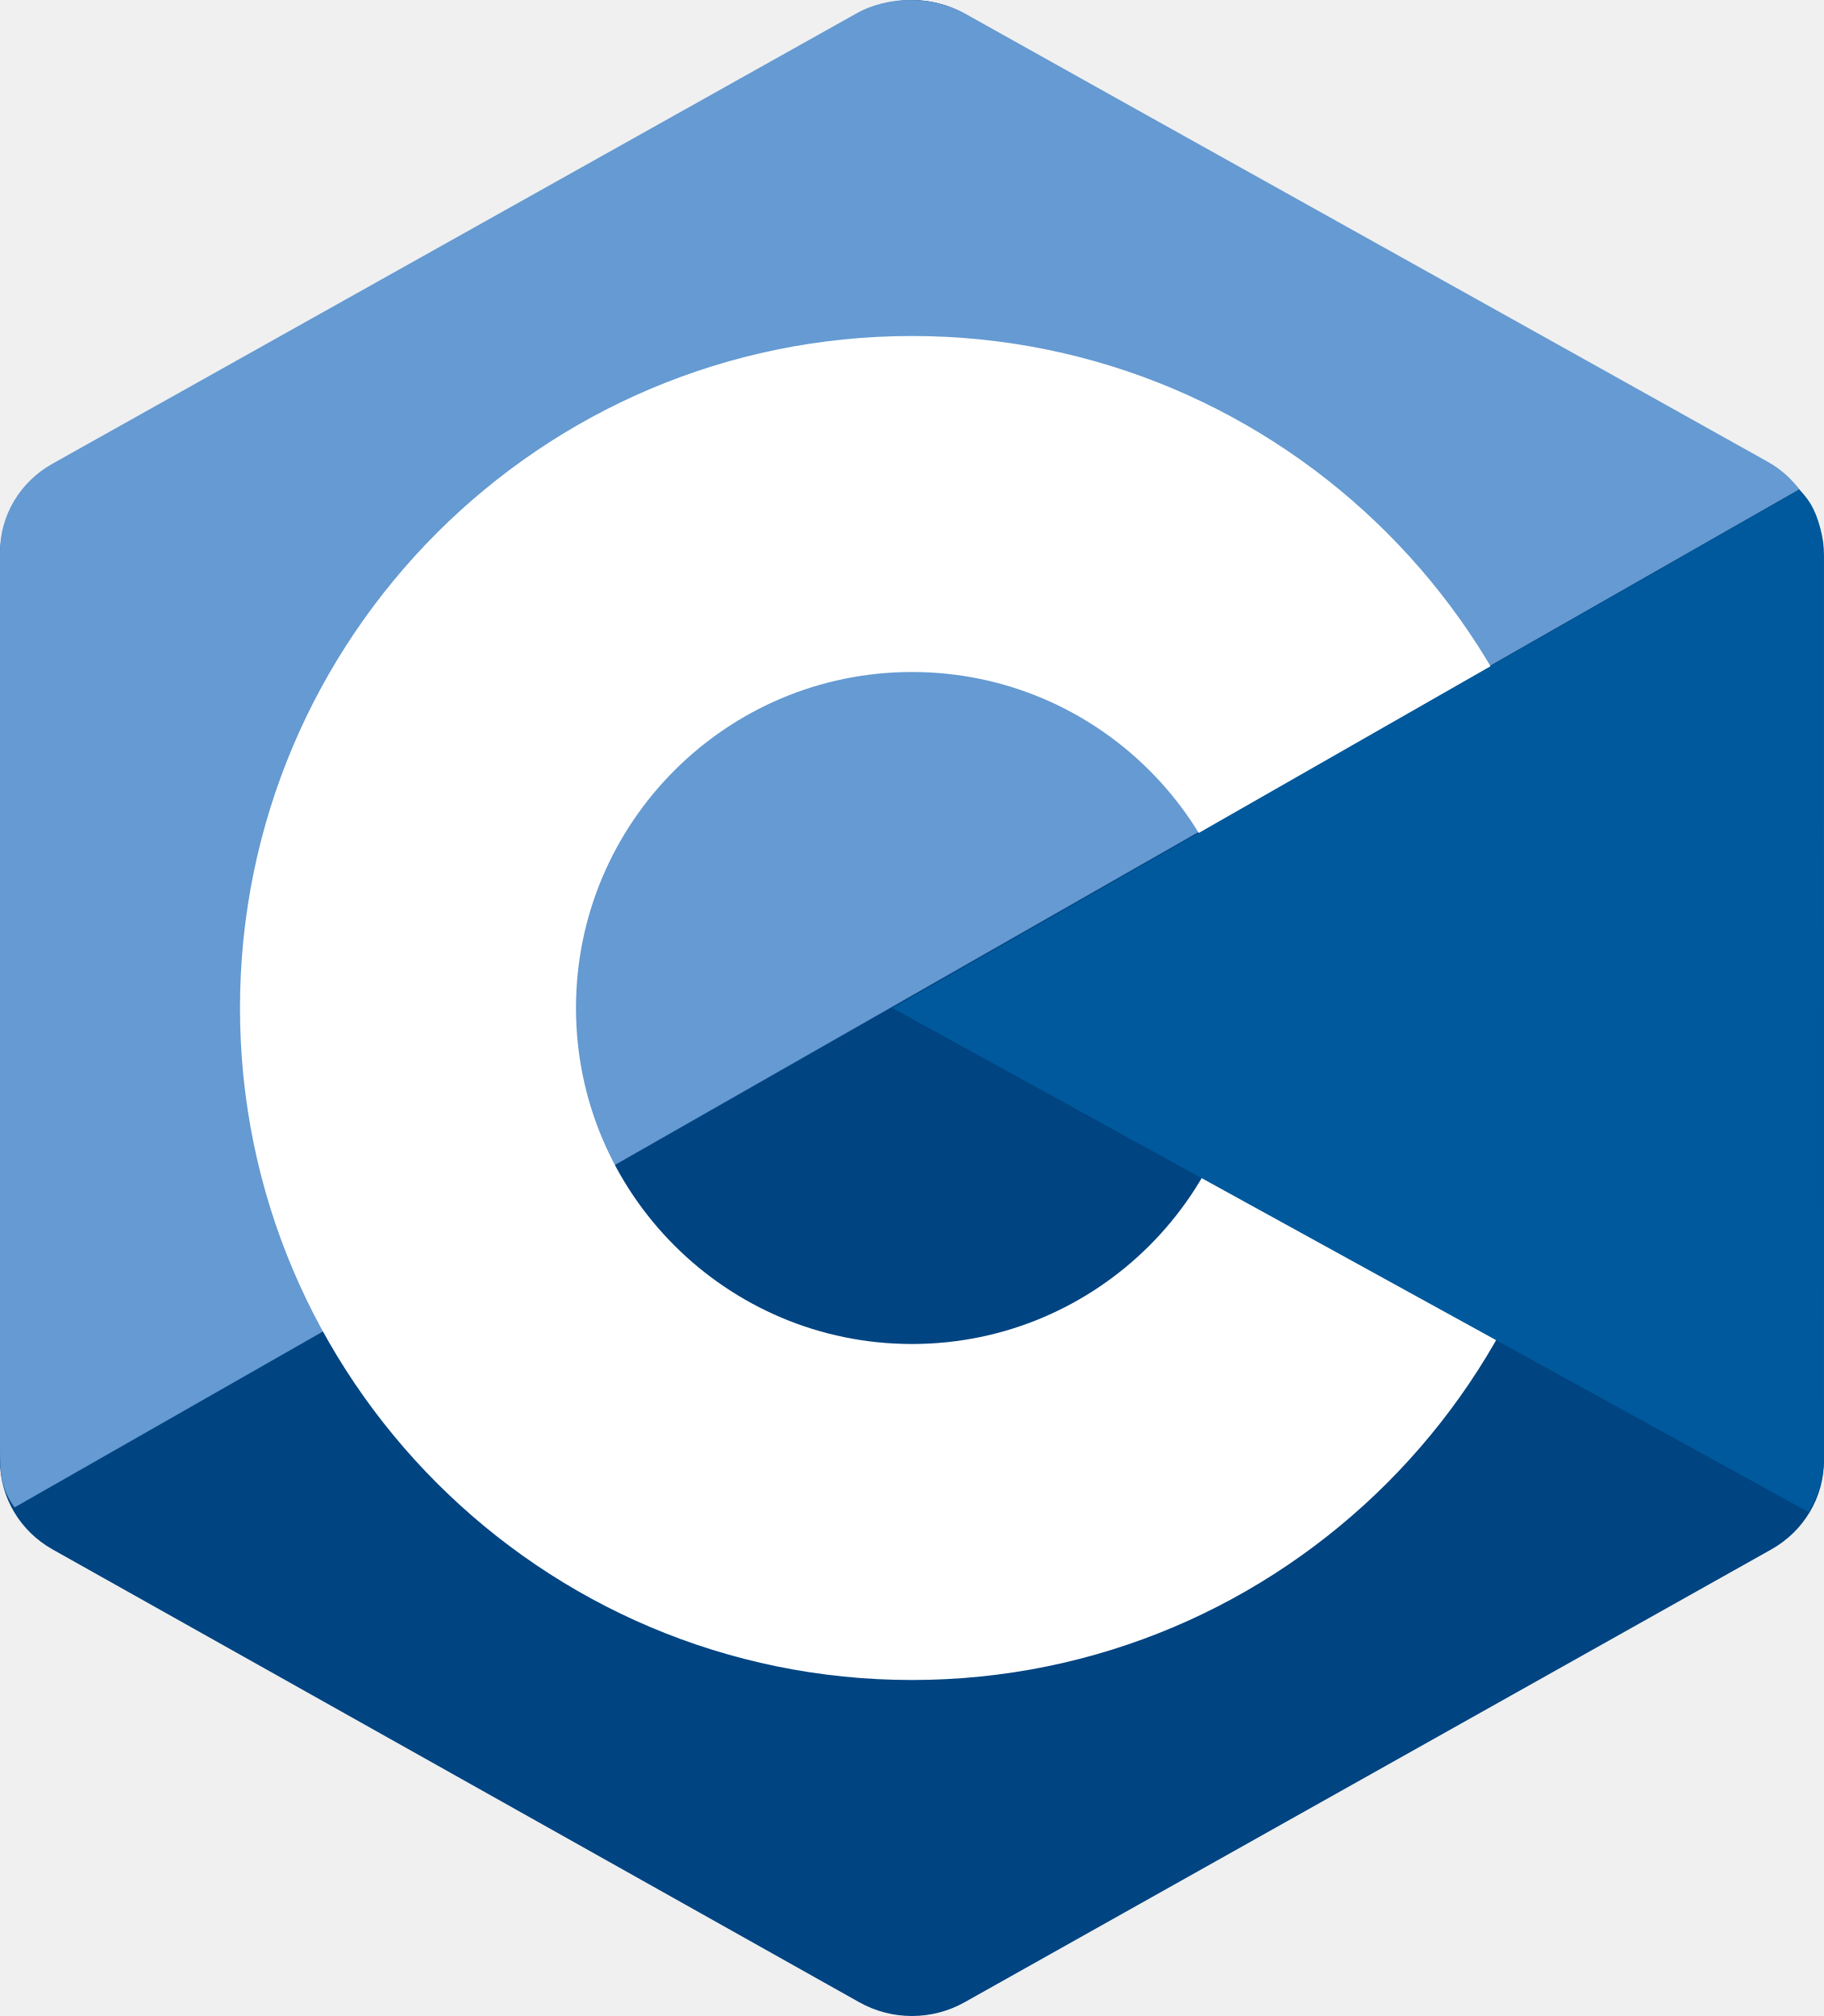
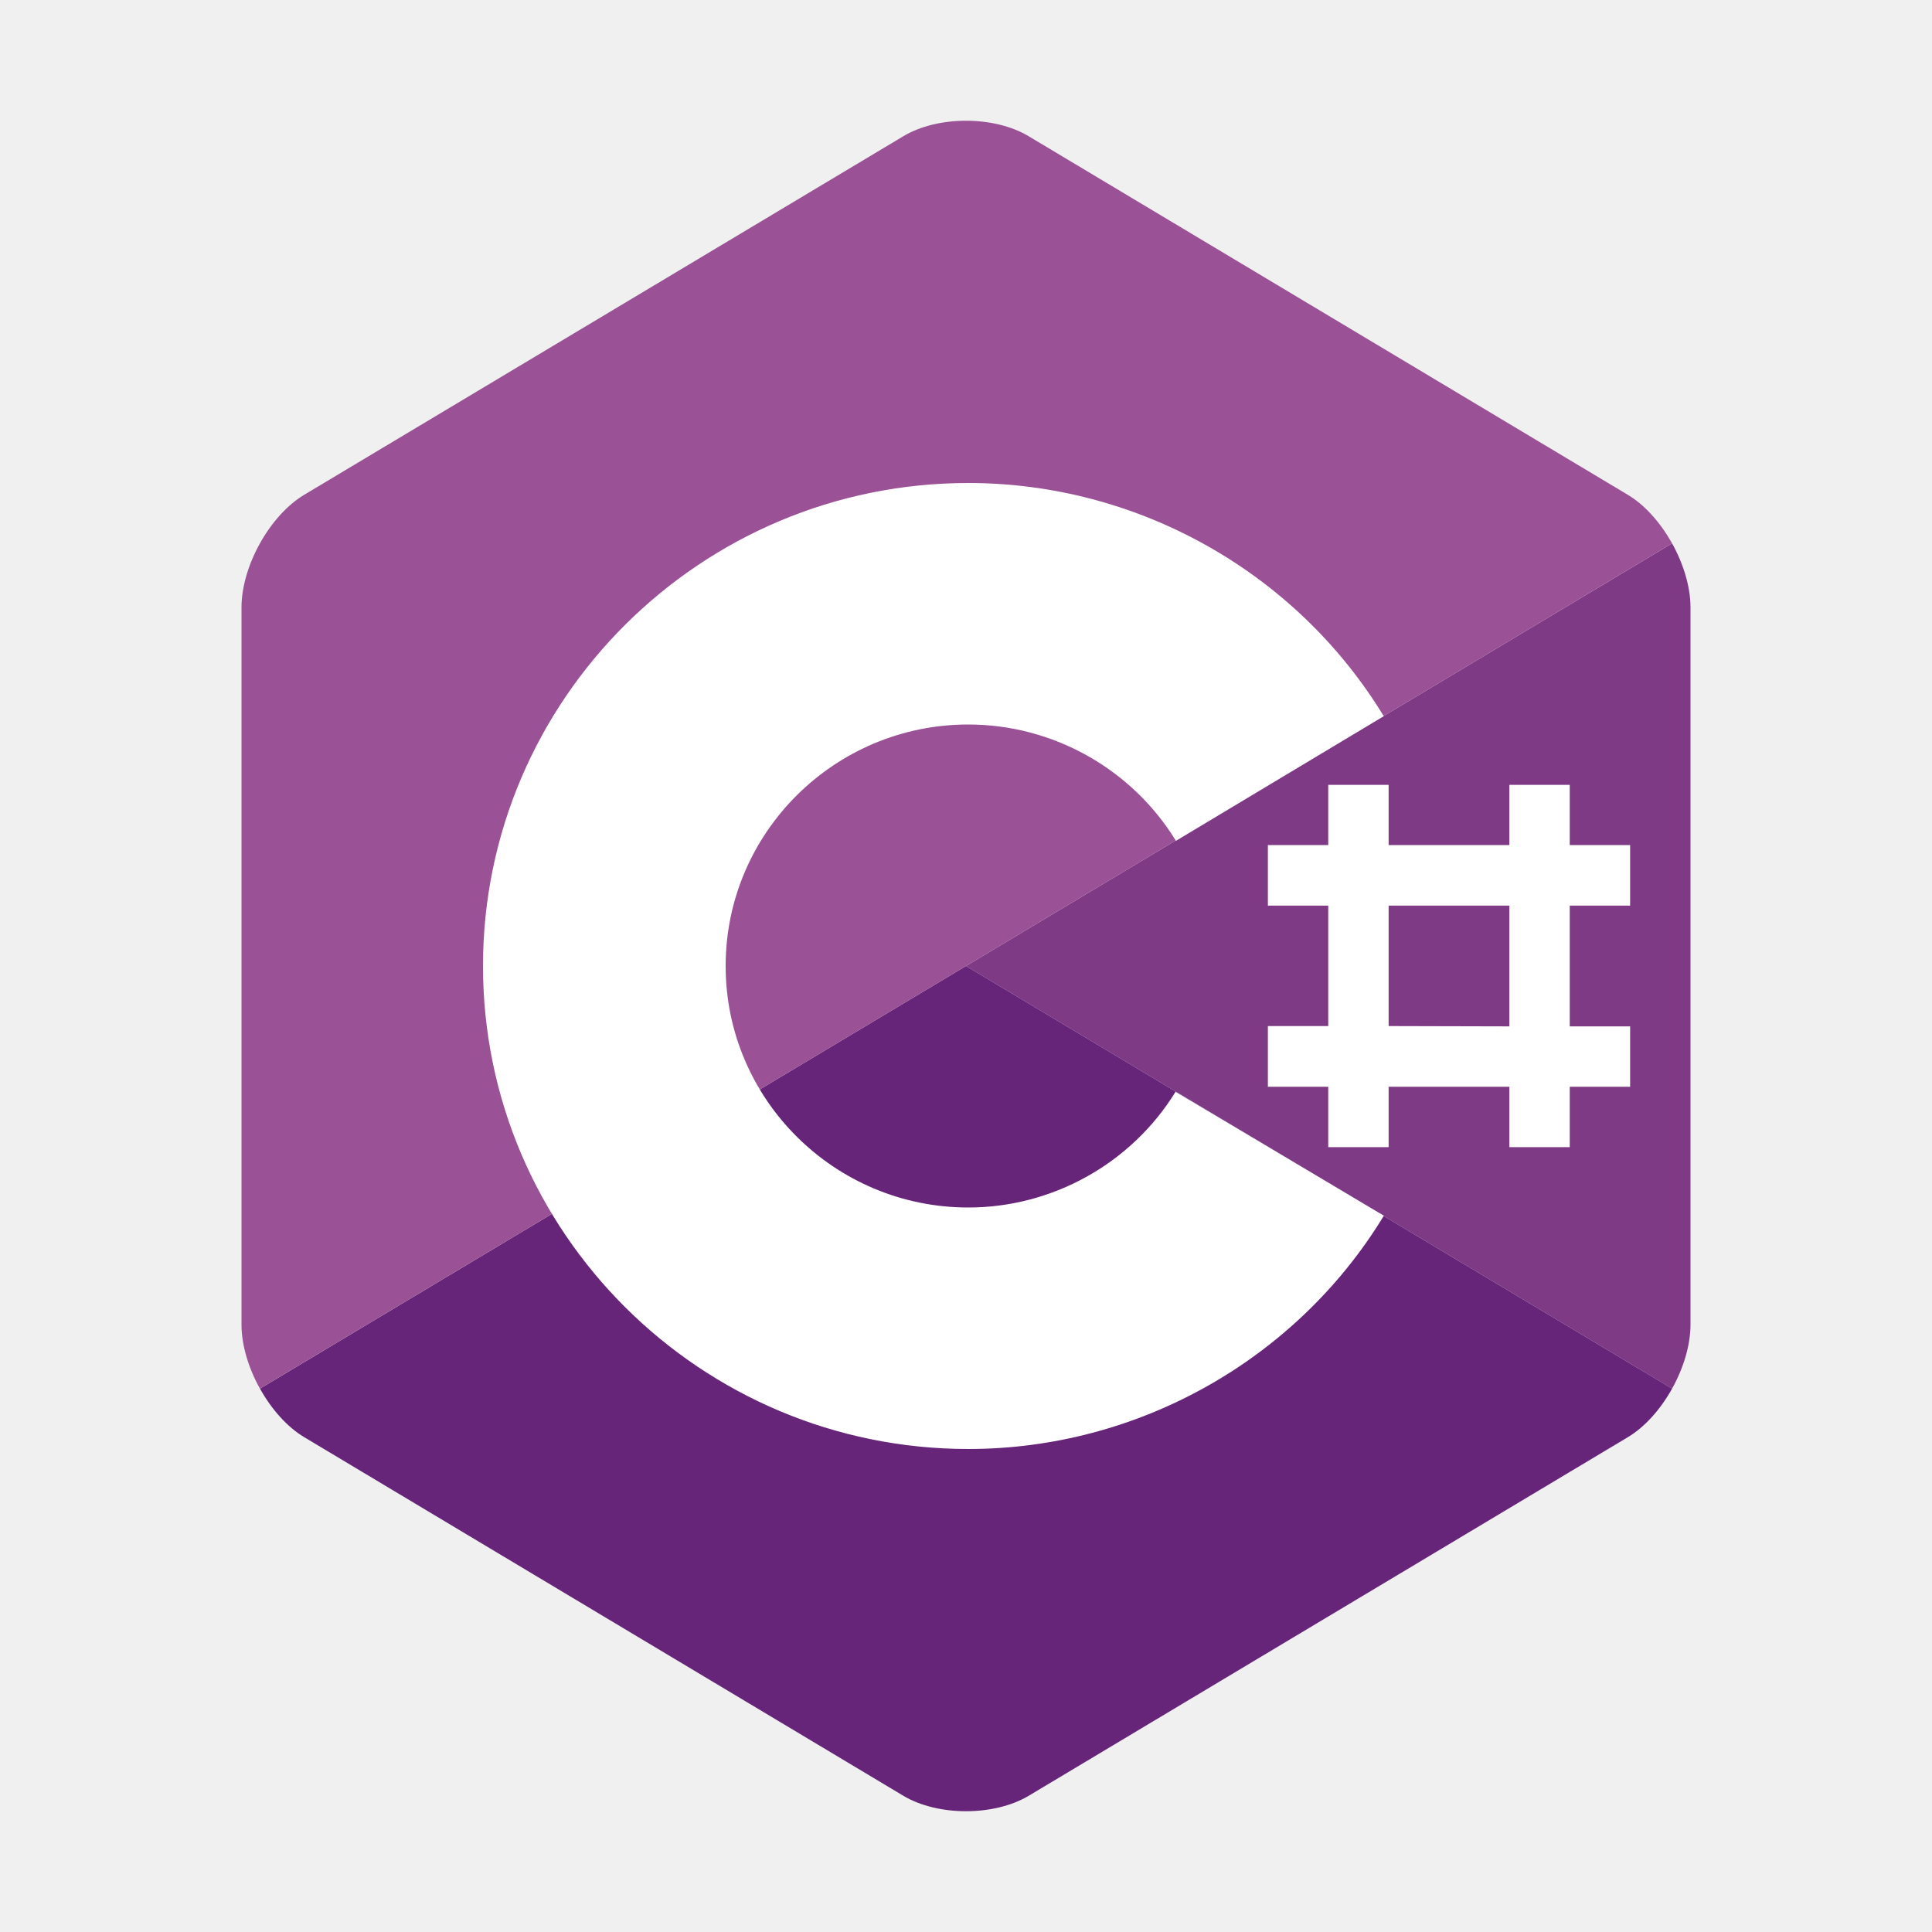
- <svg xmlns="http://www.w3.org/2000/svg" viewBox="0 0 38 42" width="380.001" height="420" version="1.1" id="svg10">
-   <defs id="defs14" />
-   <path fill="#283593" fill-rule="evenodd" d="m 17.903,0.286 c 0.679,-0.381 1.515,-0.381 2.193,0 C 23.451,2.169 33.547,7.837 36.903,9.72 37.582,10.1 38,10.804 38,11.566 c 0,3.766 0,15.101 0,18.867 0,0.762 -0.418,1.466 -1.097,1.847 -3.355,1.883 -13.451,7.551 -16.807,9.434 -0.679,0.381 -1.515,0.381 -2.193,0 -3.355,-1.883 -13.451,-7.551 -16.807,-9.434 -0.678,-0.381 -1.096,-1.084 -1.096,-1.846 0,-3.766 0,-15.101 0,-18.867 0,-0.762 0.418,-1.466 1.097,-1.847 3.354,-1.883 13.452,-7.551 16.806,-9.434 z" clip-rule="evenodd" id="path2" style="fill:#004482;fill-opacity:1" />
-   <path fill="#5c6bc0" fill-rule="evenodd" d="m 0.304,31.404 c -0.266,-0.356 -0.304,-0.694 -0.304,-1.149 0,-3.744 0,-15.014 0,-18.759 0,-0.758 0.417,-1.458 1.094,-1.836 3.343,-1.872 13.405,-7.507 16.748,-9.38 0.677,-0.379 1.594,-0.371 2.271,0.008 3.343,1.872 13.371,7.459 16.714,9.331 0.27,0.152 0.476,0.335 0.66,0.576 z" clip-rule="evenodd" id="path4" style="fill:#659ad2;fill-opacity:1" />
-   <path fill="#ffffff" fill-rule="evenodd" d="m 19,7 c 7.727,0 14,6.273 14,14 0,7.727 -6.273,14 -14,14 -7.727,0 -14,-6.273 -14,-14 0,-7.727 6.273,-14 14,-14 z m 0,7 c 3.863,0 7,3.136 7,7 0,3.863 -3.137,7 -7,7 -3.863,0 -7,-3.137 -7,-7 0,-3.864 3.136,-7 7,-7 z" clip-rule="evenodd" id="path6" />
-   <path fill="#3949ab" fill-rule="evenodd" d="m 37.485,10.205 c 0.516,0.483 0.506,1.211 0.506,1.784 0,3.795 -0.032,14.589 0.009,18.384 0.004,0.396 -0.127,0.813 -0.323,1.127 l -19.084,-10.5 z" clip-rule="evenodd" id="path8" style="fill:#00599c;fill-opacity:1" />
+ <svg xmlns="http://www.w3.org/2000/svg" width="800px" height="800px" viewBox="0 0 32 32" fill="none">
+   <path d="M27.695 23C27.883 22.662 28 22.281 28 21.939V10.061C28 9.719 27.883 9.338 27.695 9L16 16L27.695 23Z" fill="#7F3A86" />
+   <path d="M17.04 29.743L26.961 23.805C27.247 23.634 27.507 23.338 27.695 23L16 16L4.306 23C4.494 23.338 4.754 23.634 5.04 23.805L14.961 29.743C15.533 30.085 16.468 30.085 17.04 29.743Z" fill="#662579" />
+   <path d="M27.695 9C27.506 8.662 27.247 8.366 26.961 8.195L17.039 2.257C16.468 1.914 15.532 1.914 14.961 2.257L5.039 8.195C4.468 8.537 4 9.377 4 10.061V21.939C4 22.281 4.117 22.662 4.305 23L16 16L27.695 9Z" fill="#9A5196" />
+   <path d="M16.038 24C11.606 24 8 20.411 8 16C8 11.589 11.606 8 16.038 8C18.846 8 21.467 9.476 22.919 11.862L19.477 13.927C18.749 12.736 17.44 12 16.038 12C13.822 12 12.019 13.794 12.019 16C12.019 18.206 13.822 20 16.038 20C17.436 20 18.742 19.268 19.471 18.083L22.921 20.136C21.469 22.523 18.847 24 16.038 24Z" fill="white" />
+   <path fill-rule="evenodd" clip-rule="evenodd" d="M25 13V13.997H23V13H22V13.997H21V15H22V16.995H21V18H22V19H23L23 18H25V19H26V18H27V17H26V15H27V13.997H26V13H25ZM25 17V15H23V16.995L25 17Z" fill="white" />
</svg>
